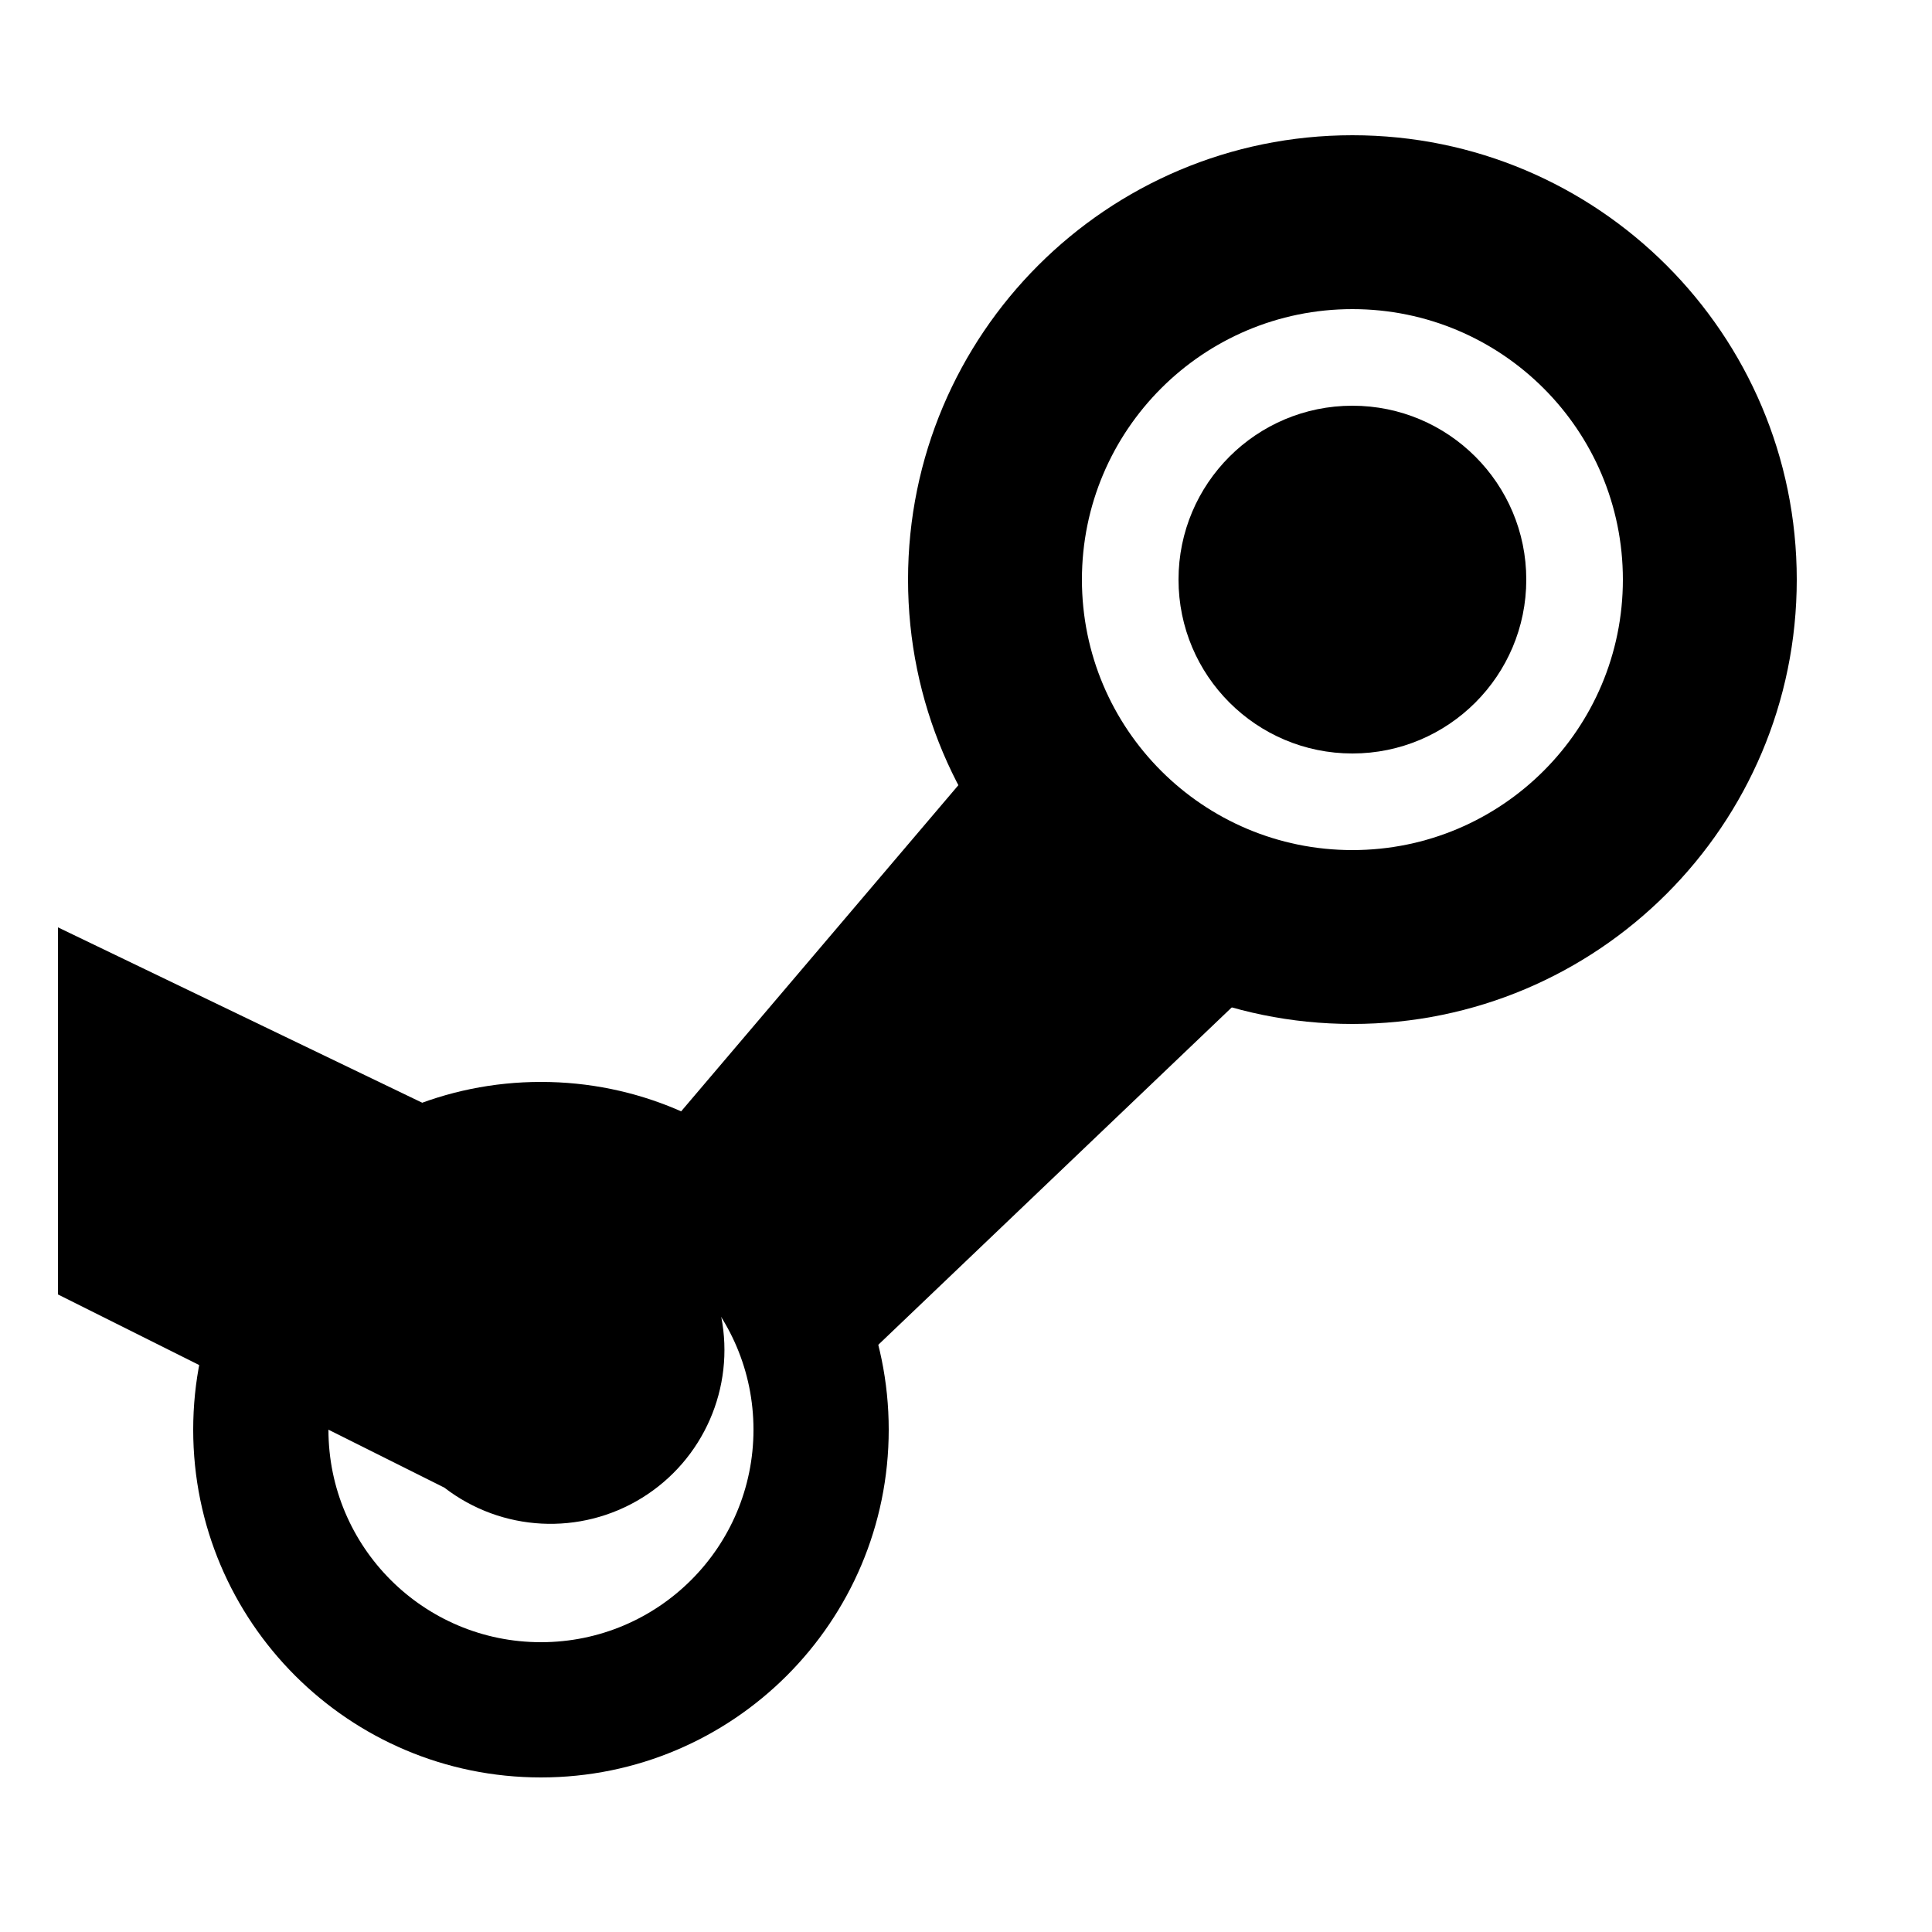
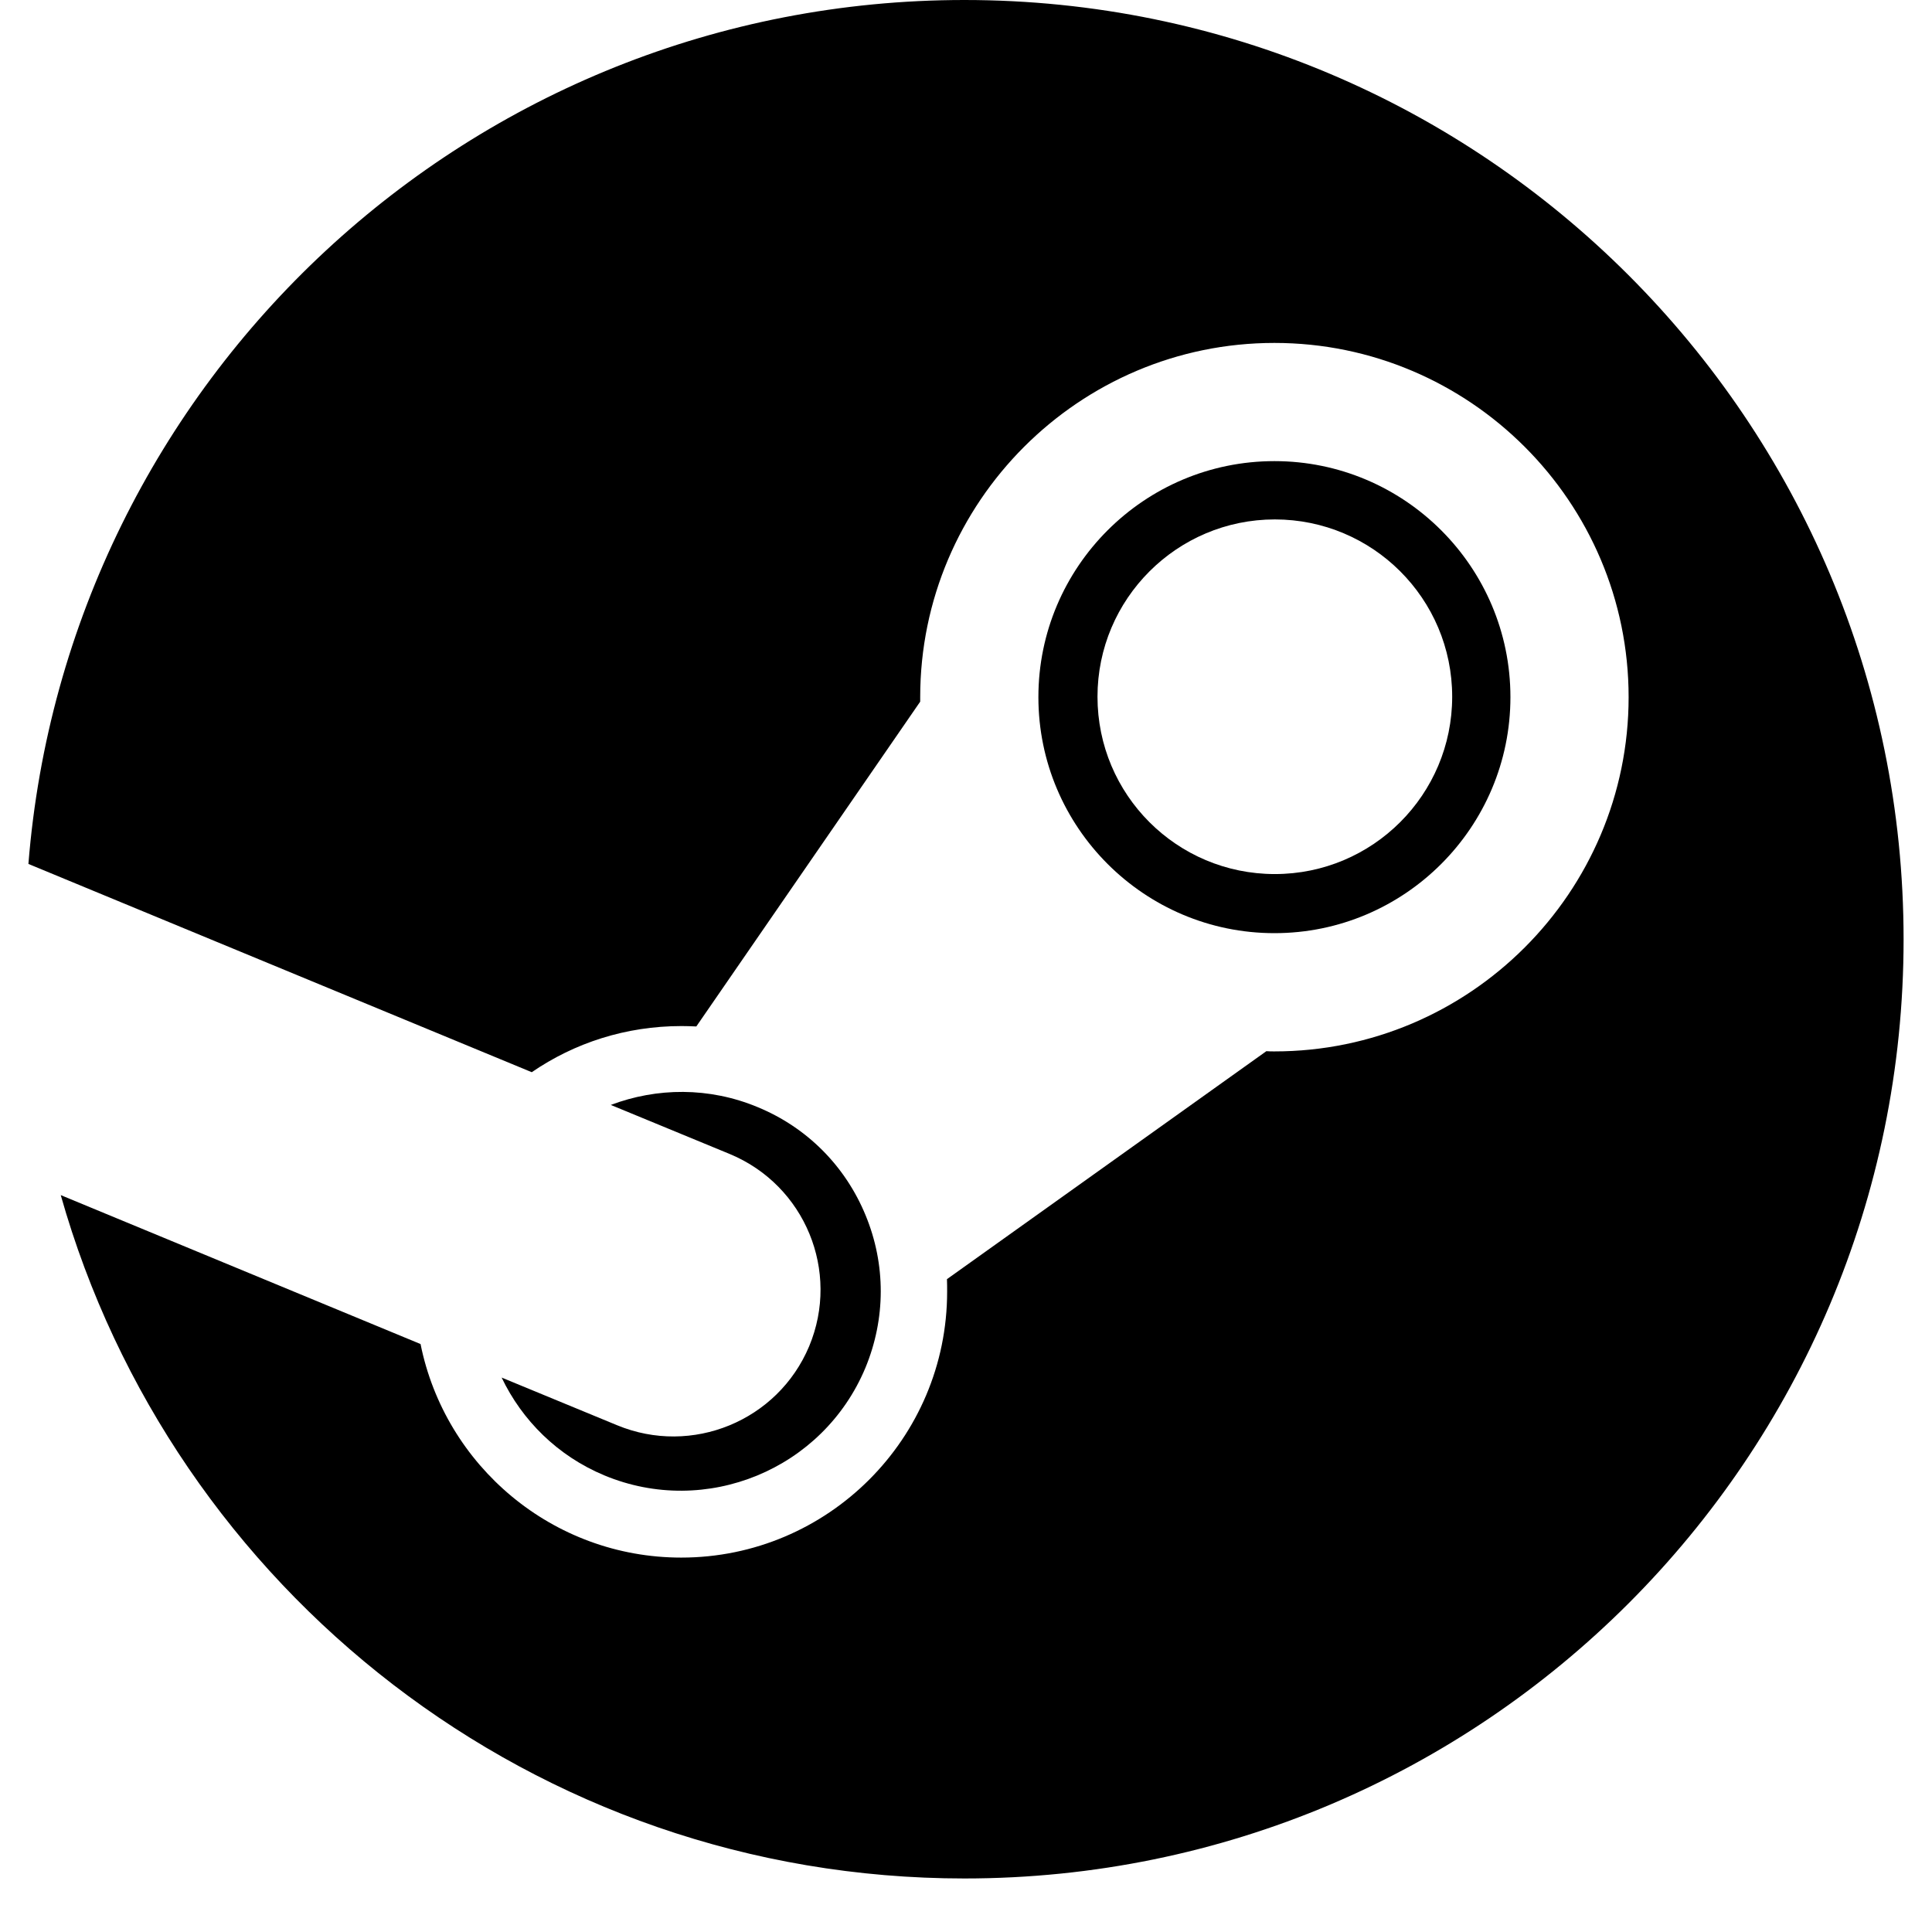
- <svg xmlns="http://www.w3.org/2000/svg" viewBox="0 0 100 100" fill="currentColor" role="img" aria-label="Steam module">
-   <path fill-rule="evenodd" d="M70 7a23 23 0 1 1 0 46 23 23 0 0 1 0-46Zm0 9a14 14 0 1 0 0 28 14 14 0 0 0 0-28ZM28 56a18 18 0 1 1 0 36 18 18 0 0 1 0-36Zm0 7a11 11 0 1 0 0 22 11 11 0 0 0 0-22Z" />
-   <path d="m51 39-17 20 10 12 22-21ZM3 48l27 13a9 9 0 1 1-7 16L3 67Z" />
-   <circle cx="70" cy="30" r="9" />
+ <svg xmlns="http://www.w3.org/2000/svg" viewBox="0 0 100 100" fill="currentColor" role="img" aria-label="steam module">
+   <g transform="translate(1.47059 0) scale(2.941176)">
+     <path d="M16.473 0C7.789 0 0.678 6.694 0 15.204L8.858 18.869C9.608 18.354 10.514 18.057 11.493 18.057C11.58 18.057 11.667 18.06 11.754 18.064L15.694 12.348C15.694 12.323 15.694 12.294 15.694 12.268C15.694 8.833 18.492 6.035 21.927 6.035C25.363 6.035 28.161 8.833 28.161 12.268C28.161 15.704 25.363 18.503 21.927 18.503C21.88 18.503 21.833 18.503 21.786 18.499L16.165 22.511C16.168 22.584 16.168 22.66 16.168 22.732C16.168 25.313 14.07 27.411 11.489 27.411C9.224 27.411 7.332 25.795 6.901 23.653L0.569 21.032C2.53 27.969 8.905 33.058 16.473 33.058C25.603 33.058 33 25.657 33 16.531C33 7.401 25.599 0 16.473 0Z" fill="currentColor" />
+     <path d="M10.358 25.081L8.328 24.243C8.687 24.994 9.311 25.621 10.137 25.965C11.924 26.708 13.982 25.86 14.729 24.073C15.088 23.207 15.091 22.254 14.733 21.387C14.377 20.521 13.703 19.843 12.837 19.485C11.978 19.126 11.057 19.14 10.249 19.445L12.348 20.311C13.667 20.862 14.29 22.373 13.74 23.692C13.189 25.005 11.677 25.628 10.358 25.081Z" fill="currentColor" />
+     <path d="M26.081 12.268C26.081 9.978 24.218 8.115 21.928 8.115C19.637 8.115 17.774 9.978 17.774 12.268C17.774 14.559 19.637 16.422 21.928 16.422C24.218 16.422 26.081 14.559 26.081 12.268ZM18.814 12.261C18.814 10.54 20.213 9.141 21.935 9.141C23.657 9.141 25.056 10.536 25.056 12.261C25.056 13.983 23.66 15.382 21.935 15.382C20.21 15.382 18.814 13.986 18.814 12.261Z" fill="currentColor" />
+   </g>
</svg>
